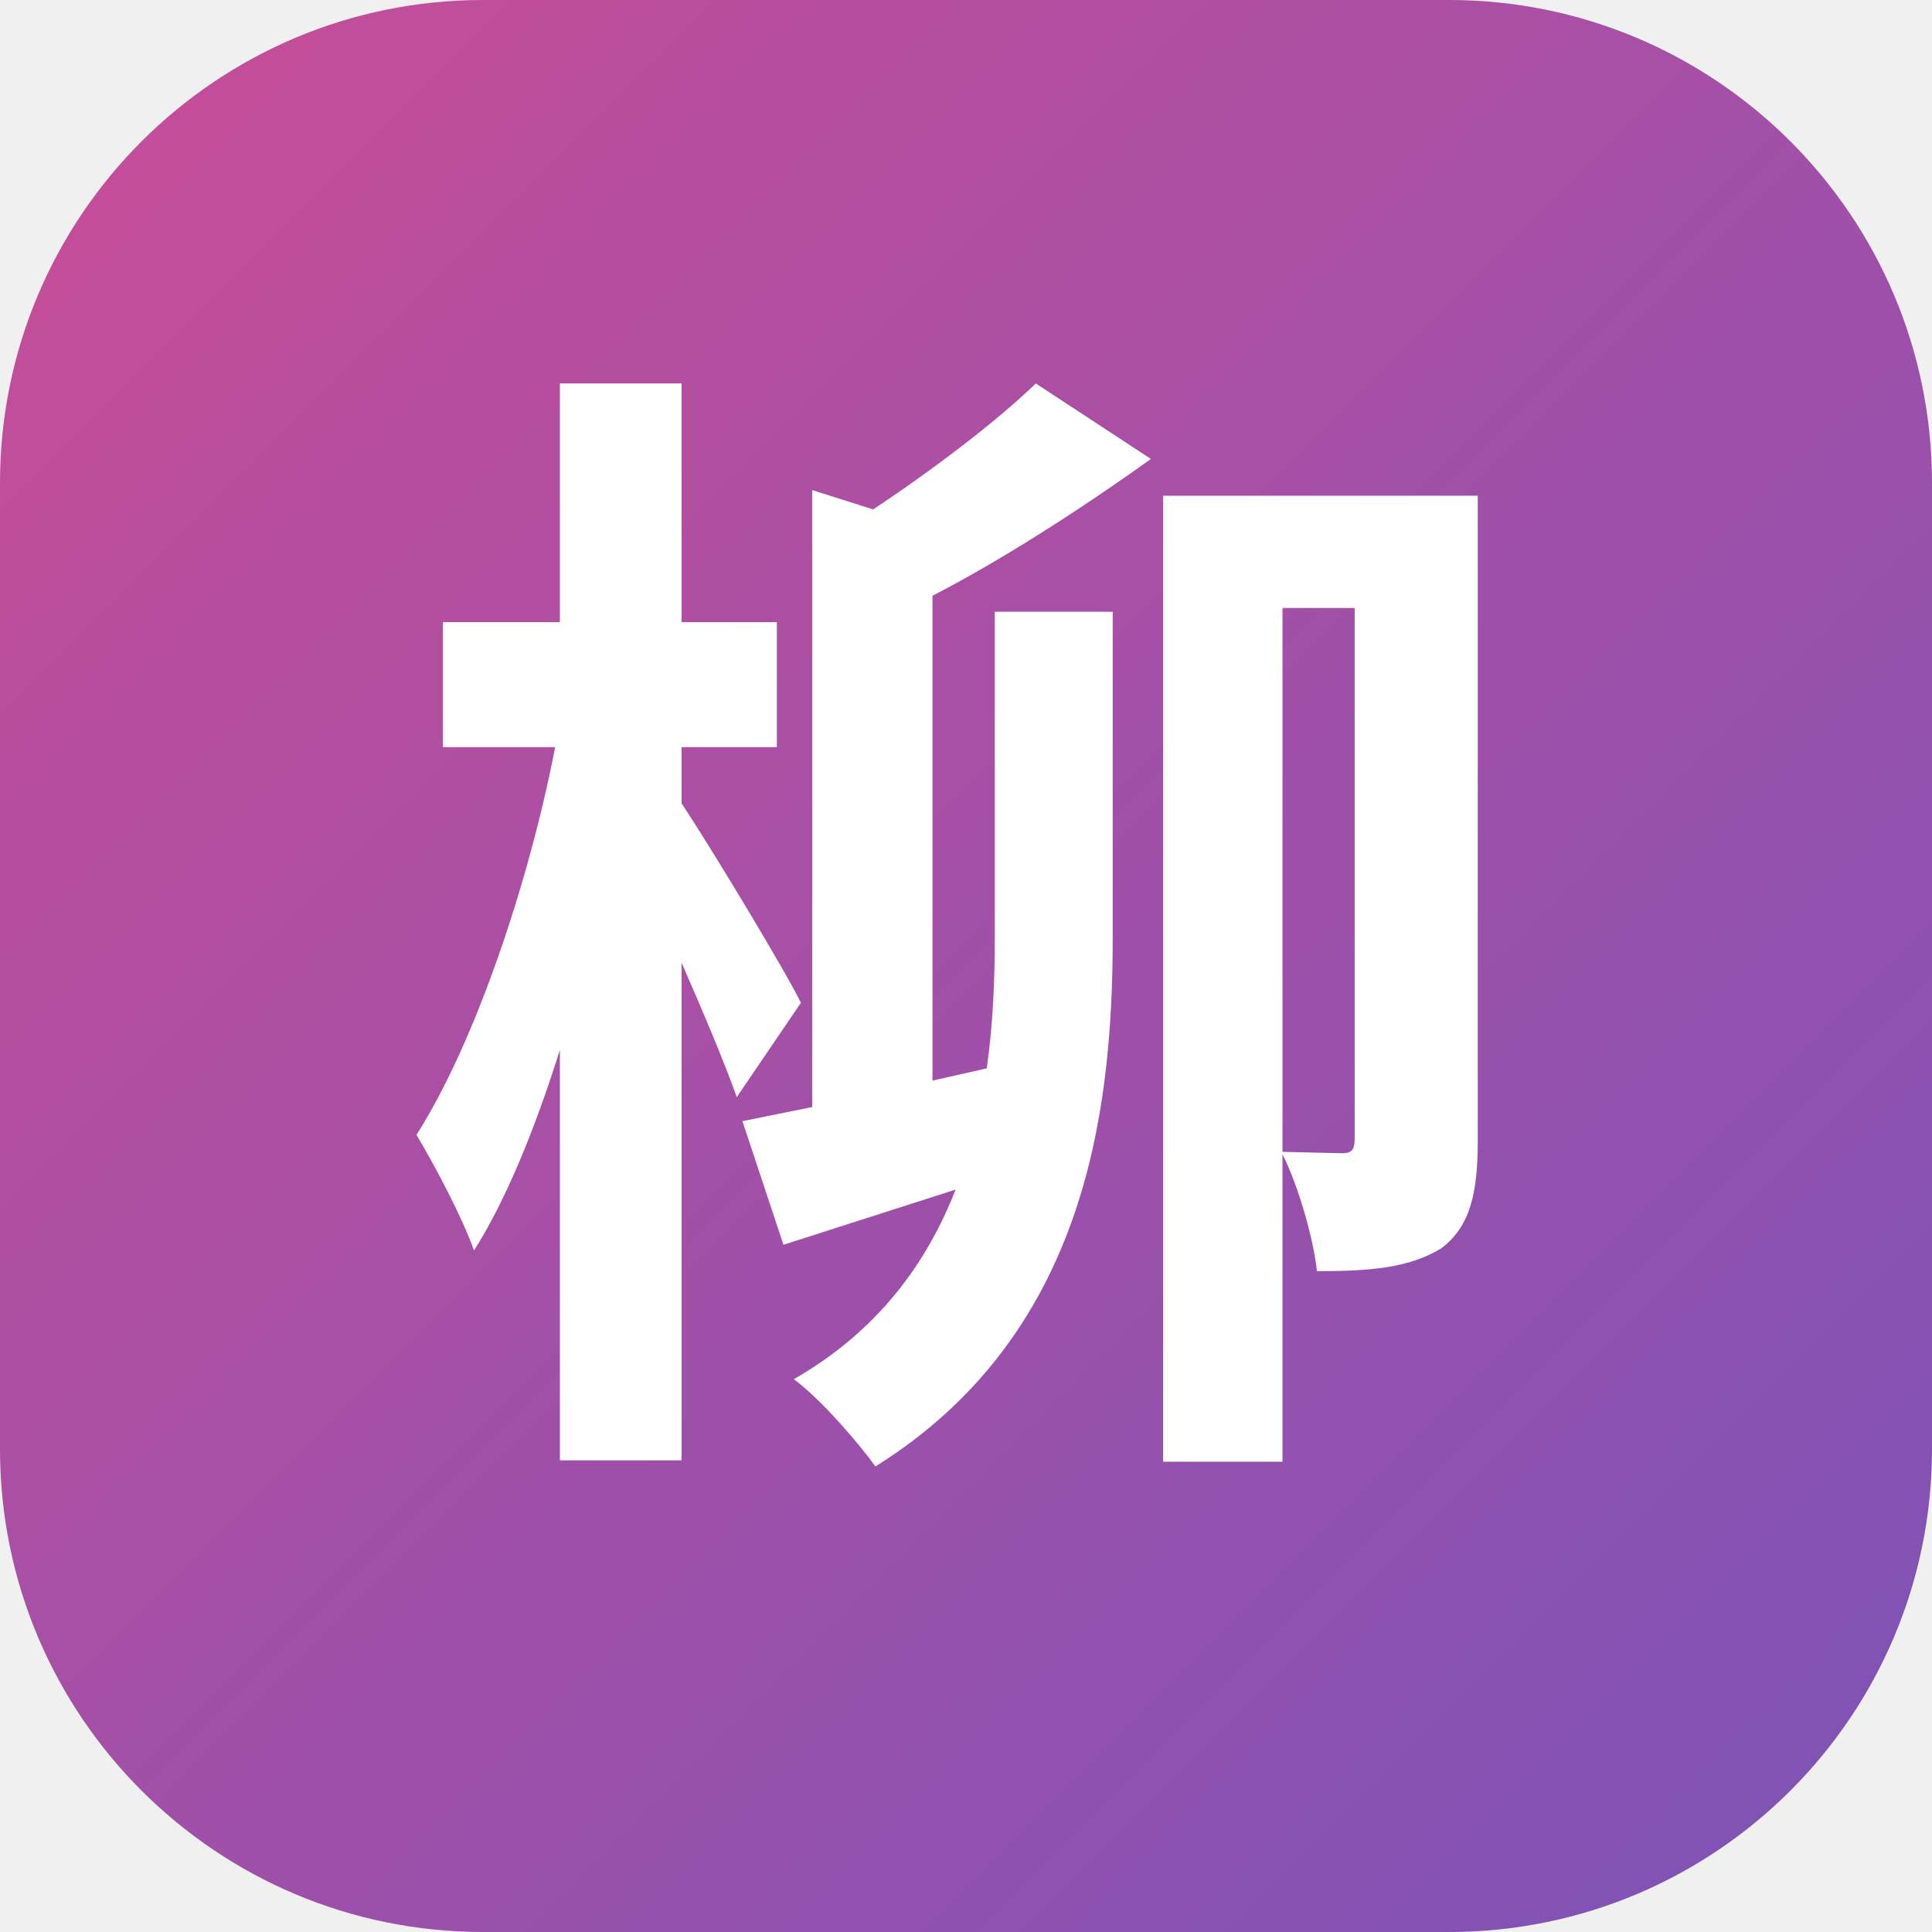
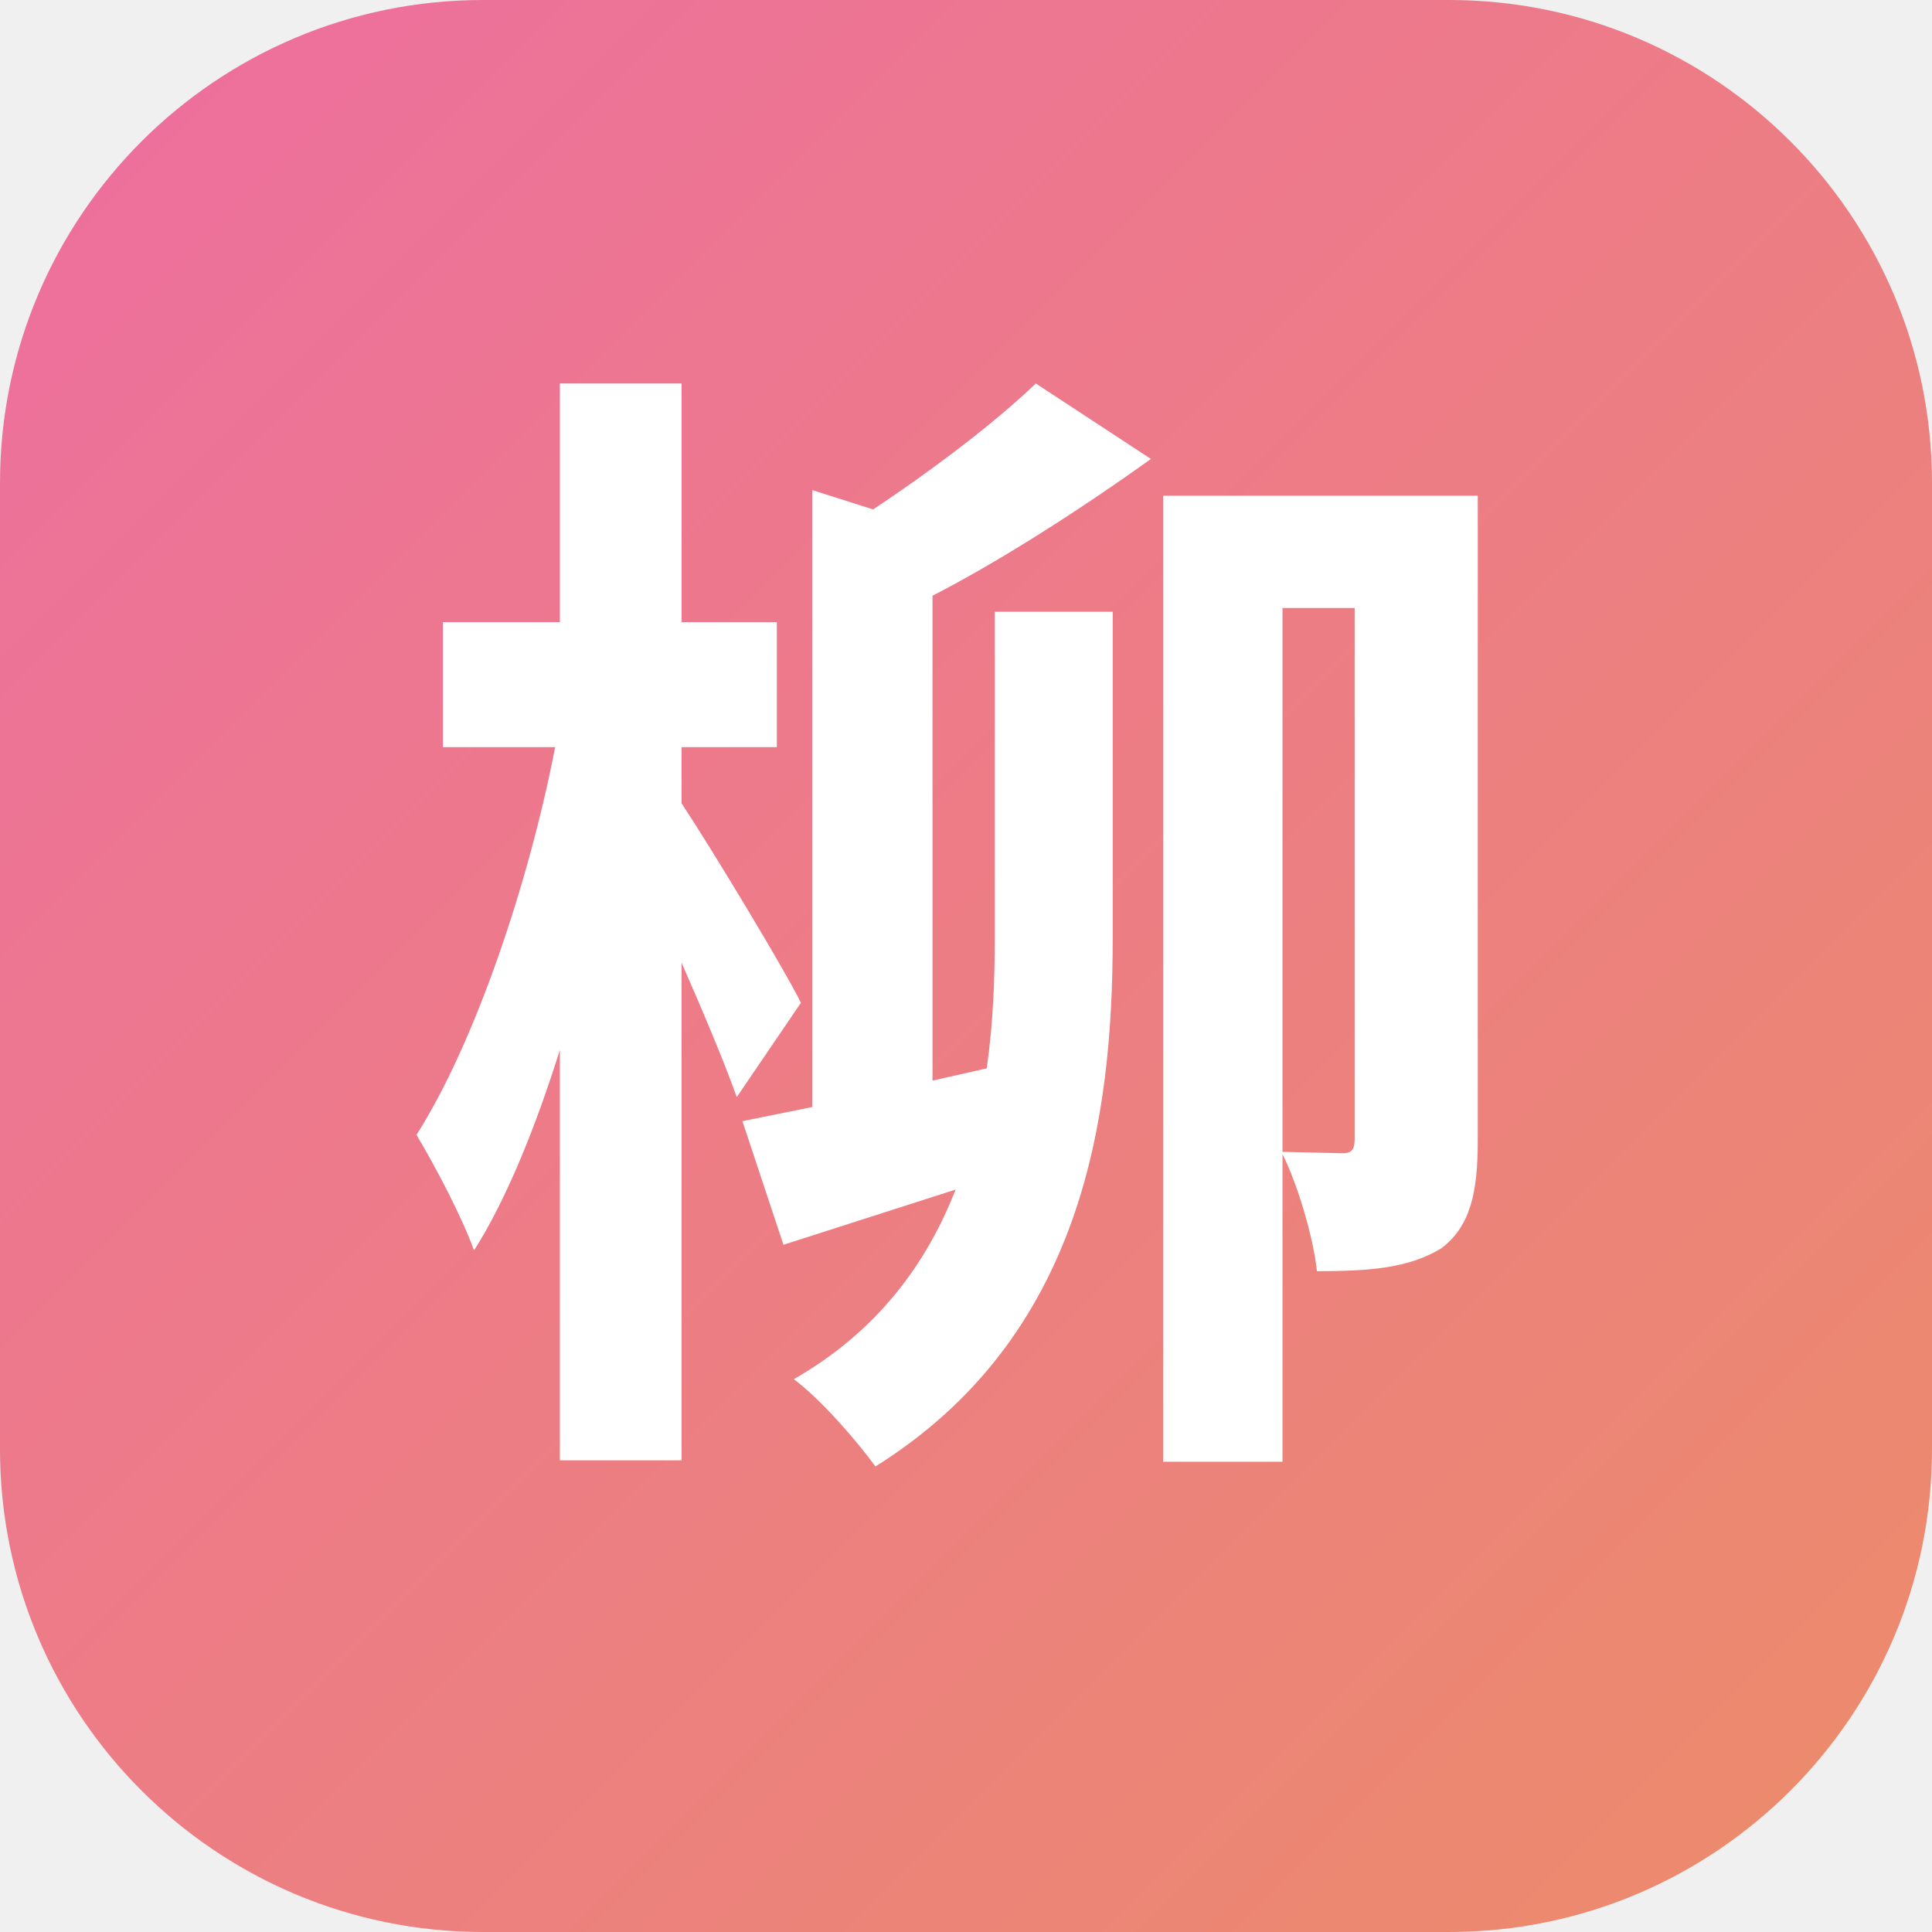
<svg xmlns="http://www.w3.org/2000/svg" viewBox="0 0 64 64">
  <defs>
    <linearGradient id="g" x1="0" y1="0" x2="1" y2="1">
-       <stop offset="0%" stop-color="#c94d97" />
-       <stop offset="100%" stop-color="#7b53b8" />
+       <stop offset="0%" stop-color="#ed6ea0" />
+       <stop offset="100%" stop-color="#ec8c69" />
    </linearGradient>
  </defs>
  <rect width="64" height="64" rx="16" fill="url(#g)" />
  <text x="32" y="45" text-anchor="middle" font-family="PingFang SC, Microsoft YaHei, sans-serif" font-size="38" font-weight="700" fill="#ffffff">柳</text>
</svg>
